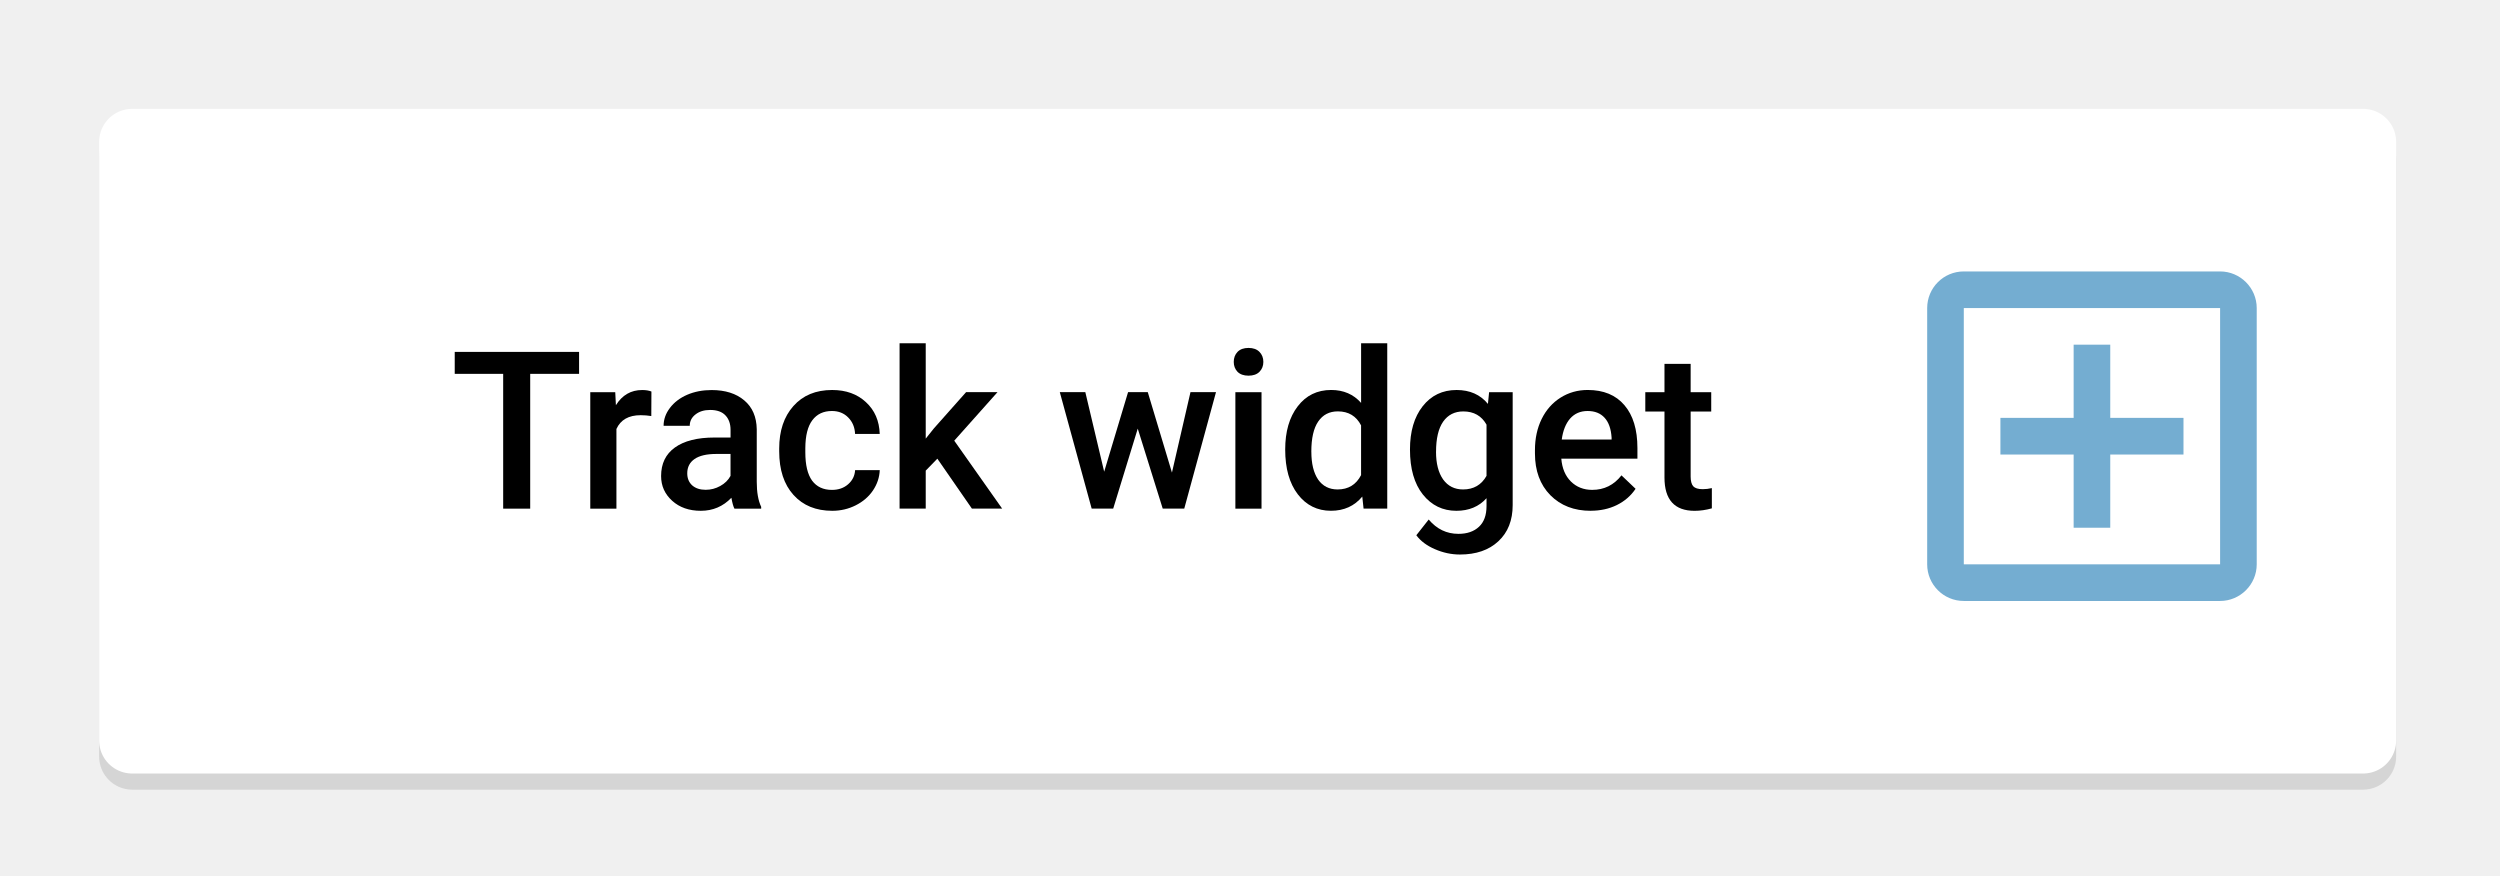
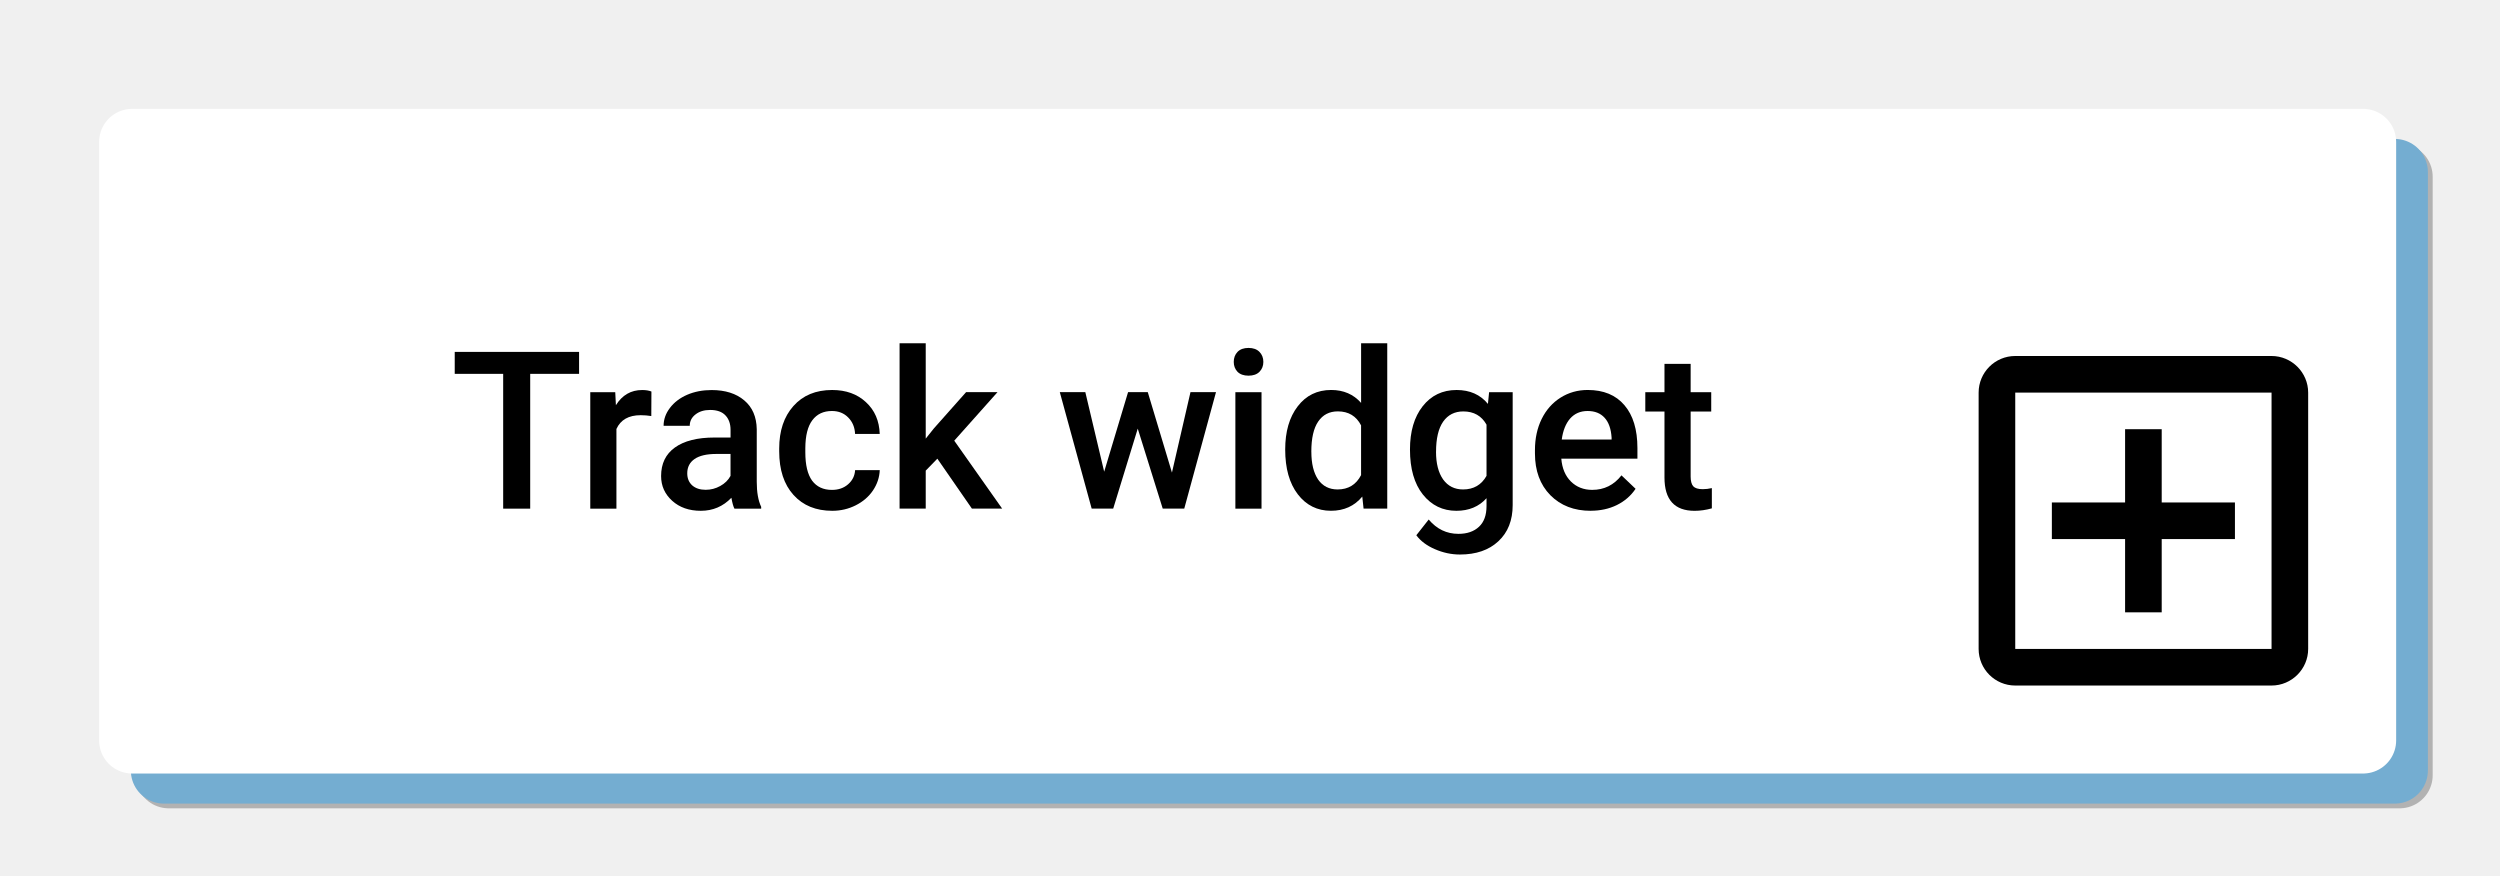
<svg xmlns="http://www.w3.org/2000/svg" width="100mm" height="35mm" viewBox="0 0 100 35" version="1.1" id="svg8" enable-background="new">
  <defs id="defs2">
    <marker orient="auto" refY="0.0" refX="0.0" id="Arrow1Lstart" style="overflow:visible">
      <path id="path819" d="M 0.0,0.0 L 5.0,-5.0 L -12.5,0.0 L 5.0,5.0 L 0.0,0.0 z " style="fill-rule:evenodd;stroke:none;stroke-width:1pt;stroke-opacity:1;fill:#000000;fill-opacity:0.502" transform="scale(0.8) translate(12.5,0)" />
    </marker>
    <filter style="color-interpolation-filters:sRGB" id="filter1242">
      <feBlend mode="darken" in2="BackgroundImage" id="feBlend1244" />
    </filter>
  </defs>
  <g id="layer2" style="display:inline">
-     <rect style="opacity:1;fill:none;fill-opacity:1;stroke:#d3d3d3;stroke-width:2.646;stroke-linecap:round;stroke-linejoin:round;stroke-miterlimit:4;stroke-dasharray:none;stroke-opacity:0.945;paint-order:fill markers stroke" id="rect1101-3" width="89.235" height="23.941" x="5.288" y="6.322" />
+     <rect style="opacity:1;fill:none;fill-opacity:1;stroke:#000000;stroke-width:2.646;stroke-linecap:round;stroke-linejoin:round;stroke-miterlimit:4;stroke-dasharray:none;stroke-opacity:0.26;paint-order:fill markers stroke" id="rect1101-3" width="89.235" height="23.941" x="6.749" y="7.069" />
+     <rect y="6.88" x="6.557" height="23.941" width="89.235" id="rect846" style="opacity:1;fill:none;fill-opacity:1;stroke:#74add1;stroke-width:2.646;stroke-linecap:round;stroke-linejoin:round;stroke-miterlimit:4;stroke-dasharray:none;stroke-opacity:1;paint-order:fill markers stroke" />
  </g>
  <g id="layer1" transform="translate(0,-262)" style="display:inline">
    <rect style="opacity:1;fill:#ffffff;fill-opacity:1;stroke:#ffffff;stroke-width:2.646;stroke-linecap:round;stroke-linejoin:round;stroke-miterlimit:4;stroke-dasharray:none;stroke-opacity:1;paint-order:fill markers stroke" id="rect1101" width="89.235" height="23.941" x="5.288" y="267.677" />
  </g>
  <g id="layer3" style="display:inline;opacity:1;filter:url(#filter1242)">
-     <g id="g1224" transform="matrix(0.732305,0,0,0.732305,74.89028,8.66039)" style="stroke:none;stroke-opacity:0.985">
+     <g id="g1224" transform="matrix(0.732305,0,0,0.732305,76.94826,12.04294)" style="stroke:none;stroke-opacity:0.985">
      <path id="path1210" d="M 0,0 H 24 V 24 H 0 Z" style="fill:none;stroke:none;stroke-opacity:0.985" />
-       <path id="path1212" d="M 19,3 H 5 C 3.89,3 3,3.9 3,5 v 14 c 0,1.1 0.89,2 2,2 h 14 c 1.1,0 2,-0.9 2,-2 V 5 C 21,3.9 20.1,3 19,3 Z m 0,16 H 5 V 5 h 14 z m -8,-2 h 2 v -4 h 4 V 11 H 13 V 7 h -2 v 4 H 7 v 2 h 4 z" style="fill:#74add1;fill-opacity:1;stroke:none;stroke-opacity:0.985" />
+       <path id="path1212" d="M 19,3 H 5 C 3.89,3 3,3.9 3,5 v 14 c 0,1.1 0.89,2 2,2 h 14 c 1.1,0 2,-0.9 2,-2 V 5 C 21,3.9 20.1,3 19,3 Z m 0,16 H 5 V 5 h 14 z m -8,-2 h 2 v -4 h 4 V 11 H 13 V 7 h -2 v 4 H 7 v 2 h 4 z" style="fill:#000000;fill-opacity:1;stroke:none;stroke-opacity:0.985" />
    </g>
    <g aria-label="Track widget" style="font-style:normal;font-variant:normal;font-weight:500;font-stretch:normal;font-size:8.819px;line-height:1.25;font-family:Roboto;-inkscape-font-specification:'Roboto, Medium';font-variant-ligatures:normal;font-variant-caps:normal;font-variant-numeric:normal;font-feature-settings:normal;text-align:start;letter-spacing:0px;word-spacing:0px;writing-mode:lr-tb;text-anchor:start;fill:#000000;fill-opacity:1;stroke:none;stroke-width:0.265" id="text1232">
      <path d="m 23.163,14.954 h -1.955 v 5.392 h -1.081 v -5.392 h -1.938 v -0.878 h 4.974 z" style="font-style:normal;font-variant:normal;font-weight:500;font-stretch:normal;font-size:8.819px;font-family:Roboto;-inkscape-font-specification:'Roboto, Medium';font-variant-ligatures:normal;font-variant-caps:normal;font-variant-numeric:normal;font-feature-settings:normal;text-align:start;writing-mode:lr-tb;text-anchor:start;stroke-width:0.265" id="path863" />
      <path d="m 26.052,16.642 q -0.207,-0.034 -0.426,-0.034 -0.719,0 -0.969,0.551 v 3.187 h -1.046 v -4.659 h 0.999 l 0.026,0.521 q 0.379,-0.607 1.051,-0.607 0.224,0 0.37,0.06 z" style="font-style:normal;font-variant:normal;font-weight:500;font-stretch:normal;font-size:8.819px;font-family:Roboto;-inkscape-font-specification:'Roboto, Medium';font-variant-ligatures:normal;font-variant-caps:normal;font-variant-numeric:normal;font-feature-settings:normal;text-align:start;writing-mode:lr-tb;text-anchor:start;stroke-width:0.265" id="path865" />
      <path d="m 29.377,20.346 q -0.069,-0.133 -0.121,-0.435 -0.5,0.521 -1.223,0.521 -0.702,0 -1.145,-0.4 -0.444,-0.4 -0.444,-0.99 0,-0.745 0.551,-1.141 0.556,-0.4 1.585,-0.4 h 0.642 v -0.306 q 0,-0.362 -0.202,-0.577 -0.202,-0.22 -0.616,-0.22 -0.357,0 -0.586,0.181 -0.228,0.177 -0.228,0.452 h -1.046 q 0,-0.383 0.254,-0.715 0.254,-0.336 0.689,-0.525 0.439,-0.189 0.978,-0.189 0.818,0 1.305,0.413 0.487,0.409 0.5,1.154 v 2.102 q 0,0.629 0.177,1.003 v 0.073 z m -1.15,-0.754 q 0.31,0 0.581,-0.151 0.276,-0.151 0.413,-0.405 v -0.878 h -0.564 q -0.581,0 -0.874,0.202 -0.293,0.202 -0.293,0.573 0,0.301 0.198,0.482 0.202,0.177 0.538,0.177 z" style="font-style:normal;font-variant:normal;font-weight:500;font-stretch:normal;font-size:8.819px;font-family:Roboto;-inkscape-font-specification:'Roboto, Medium';font-variant-ligatures:normal;font-variant-caps:normal;font-variant-numeric:normal;font-feature-settings:normal;text-align:start;writing-mode:lr-tb;text-anchor:start;stroke-width:0.265" id="path867" />
      <path d="m 33.278,19.596 q 0.392,0 0.65,-0.228 0.258,-0.228 0.276,-0.564 h 0.986 q -0.017,0.435 -0.271,0.814 -0.254,0.375 -0.689,0.594 -0.435,0.22 -0.939,0.22 -0.978,0 -1.55,-0.633 -0.573,-0.633 -0.573,-1.748 v -0.108 q 0,-1.064 0.568,-1.701 0.568,-0.642 1.55,-0.642 0.831,0 1.352,0.487 0.525,0.482 0.551,1.27 h -0.986 q -0.017,-0.4 -0.276,-0.659 -0.254,-0.258 -0.65,-0.258 -0.508,0 -0.784,0.37 -0.276,0.366 -0.28,1.115 v 0.168 q 0,0.758 0.271,1.133 0.276,0.37 0.792,0.37 z" style="font-style:normal;font-variant:normal;font-weight:500;font-stretch:normal;font-size:8.819px;font-family:Roboto;-inkscape-font-specification:'Roboto, Medium';font-variant-ligatures:normal;font-variant-caps:normal;font-variant-numeric:normal;font-feature-settings:normal;text-align:start;writing-mode:lr-tb;text-anchor:start;stroke-width:0.265" id="path869" />
      <path d="m 37.494,18.347 -0.465,0.478 v 1.52 h -1.046 v -6.615 h 1.046 v 3.815 l 0.327,-0.409 1.288,-1.451 h 1.257 l -1.731,1.942 1.916,2.717 h -1.21 z" style="font-style:normal;font-variant:normal;font-weight:500;font-stretch:normal;font-size:8.819px;font-family:Roboto;-inkscape-font-specification:'Roboto, Medium';font-variant-ligatures:normal;font-variant-caps:normal;font-variant-numeric:normal;font-feature-settings:normal;text-align:start;writing-mode:lr-tb;text-anchor:start;stroke-width:0.265" id="path871" />
      <path d="m 46.878,18.903 0.741,-3.217 h 1.021 l -1.27,4.659 h -0.861 l -0.999,-3.2 -0.982,3.2 h -0.861 l -1.275,-4.659 h 1.021 l 0.754,3.182 0.956,-3.182 h 0.788 z" style="font-style:normal;font-variant:normal;font-weight:500;font-stretch:normal;font-size:8.819px;font-family:Roboto;-inkscape-font-specification:'Roboto, Medium';font-variant-ligatures:normal;font-variant-caps:normal;font-variant-numeric:normal;font-feature-settings:normal;text-align:start;writing-mode:lr-tb;text-anchor:start;stroke-width:0.265" id="path873" />
      <path d="m 50.461,20.346 h -1.046 v -4.659 h 1.046 z m -1.111,-5.87 q 0,-0.241 0.151,-0.4 0.155,-0.159 0.439,-0.159 0.284,0 0.439,0.159 0.155,0.159 0.155,0.4 0,0.237 -0.155,0.396 -0.155,0.155 -0.439,0.155 -0.284,0 -0.439,-0.155 -0.151,-0.159 -0.151,-0.396 z" style="font-style:normal;font-variant:normal;font-weight:500;font-stretch:normal;font-size:8.819px;font-family:Roboto;-inkscape-font-specification:'Roboto, Medium';font-variant-ligatures:normal;font-variant-caps:normal;font-variant-numeric:normal;font-feature-settings:normal;text-align:start;writing-mode:lr-tb;text-anchor:start;stroke-width:0.265" id="path875" />
      <path d="m 51.408,17.981 q 0,-1.077 0.5,-1.727 0.5,-0.655 1.339,-0.655 0.741,0 1.197,0.517 v -2.386 h 1.046 v 6.615 H 54.543 l -0.052,-0.482 q -0.469,0.568 -1.253,0.568 -0.818,0 -1.326,-0.659 -0.504,-0.659 -0.504,-1.791 z m 1.046,0.09 q 0,0.711 0.271,1.111 0.276,0.396 0.779,0.396 0.642,0 0.939,-0.573 v -1.99 q -0.289,-0.56 -0.93,-0.56 -0.508,0 -0.784,0.405 -0.276,0.4 -0.276,1.21 z" style="font-style:normal;font-variant:normal;font-weight:500;font-stretch:normal;font-size:8.819px;font-family:Roboto;-inkscape-font-specification:'Roboto, Medium';font-variant-ligatures:normal;font-variant-caps:normal;font-variant-numeric:normal;font-feature-settings:normal;text-align:start;writing-mode:lr-tb;text-anchor:start;stroke-width:0.265" id="path877" />
      <path d="m 56.399,17.981 q 0,-1.085 0.508,-1.731 0.512,-0.65 1.357,-0.65 0.797,0 1.253,0.556 l 0.047,-0.469 h 0.943 v 4.517 q 0,0.917 -0.573,1.447 -0.568,0.53 -1.537,0.53 -0.512,0 -1.003,-0.215 -0.487,-0.211 -0.741,-0.556 l 0.495,-0.629 q 0.482,0.573 1.189,0.573 0.521,0 0.823,-0.284 0.301,-0.28 0.301,-0.827 V 19.928 q -0.452,0.504 -1.206,0.504 -0.818,0 -1.339,-0.65 -0.517,-0.65 -0.517,-1.8 z m 1.042,0.09 q 0,0.702 0.284,1.107 0.289,0.4 0.797,0.4 0.633,0 0.939,-0.543 V 16.987 q -0.297,-0.53 -0.93,-0.53 -0.517,0 -0.805,0.409 -0.284,0.409 -0.284,1.206 z" style="font-style:normal;font-variant:normal;font-weight:500;font-stretch:normal;font-size:8.819px;font-family:Roboto;-inkscape-font-specification:'Roboto, Medium';font-variant-ligatures:normal;font-variant-caps:normal;font-variant-numeric:normal;font-feature-settings:normal;text-align:start;writing-mode:lr-tb;text-anchor:start;stroke-width:0.265" id="path879" />
      <path d="m 63.629,20.432 q -0.995,0 -1.615,-0.624 -0.616,-0.629 -0.616,-1.671 V 18.007 q 0,-0.698 0.267,-1.245 0.271,-0.551 0.758,-0.857 0.487,-0.306 1.085,-0.306 0.952,0 1.468,0.607 0.521,0.607 0.521,1.718 v 0.422 h -3.045 q 0.047,0.577 0.383,0.913 0.34,0.336 0.853,0.336 0.719,0 1.171,-0.581 l 0.564,0.538 q -0.28,0.418 -0.749,0.65 -0.465,0.228 -1.046,0.228 z m -0.125,-3.992 q -0.431,0 -0.698,0.301 -0.263,0.301 -0.336,0.84 h 1.994 v -0.078 q -0.034,-0.525 -0.28,-0.792 -0.245,-0.271 -0.68,-0.271 z" style="font-style:normal;font-variant:normal;font-weight:500;font-stretch:normal;font-size:8.819px;font-family:Roboto;-inkscape-font-specification:'Roboto, Medium';font-variant-ligatures:normal;font-variant-caps:normal;font-variant-numeric:normal;font-feature-settings:normal;text-align:start;writing-mode:lr-tb;text-anchor:start;stroke-width:0.265" id="path881" />
      <path d="m 67.626,14.554 v 1.133 h 0.823 v 0.775 h -0.823 v 2.601 q 0,0.267 0.103,0.388 0.108,0.116 0.379,0.116 0.181,0 0.366,-0.043 v 0.81 q -0.357,0.099 -0.689,0.099 -1.206,0 -1.206,-1.331 v -2.64 h -0.767 v -0.775 h 0.767 v -1.133 z" style="font-style:normal;font-variant:normal;font-weight:500;font-stretch:normal;font-size:8.819px;font-family:Roboto;-inkscape-font-specification:'Roboto, Medium';font-variant-ligatures:normal;font-variant-caps:normal;font-variant-numeric:normal;font-feature-settings:normal;text-align:start;writing-mode:lr-tb;text-anchor:start;stroke-width:0.265" id="path883" />
    </g>
  </g>
  <g id="layer4" style="display:none;opacity:1">
    <text id="text835" y="20.346" x="17.995" style="font-style:normal;font-variant:normal;font-weight:500;font-stretch:normal;font-size:8.819px;line-height:1.25;font-family:Roboto;-inkscape-font-specification:'Roboto, Medium';font-variant-ligatures:normal;font-variant-caps:normal;font-variant-numeric:normal;font-feature-settings:normal;text-align:start;letter-spacing:0px;word-spacing:0px;writing-mode:lr-tb;text-anchor:start;opacity:1;fill:#000000;fill-opacity:1;stroke:none;stroke-width:0.265;filter:url(#filter1242)" xml:space="preserve">
      <tspan style="font-style:normal;font-variant:normal;font-weight:500;font-stretch:normal;font-size:8.819px;font-family:Roboto;-inkscape-font-specification:'Roboto, Medium';font-variant-ligatures:normal;font-variant-caps:normal;font-variant-numeric:normal;font-feature-settings:normal;text-align:start;writing-mode:lr-tb;text-anchor:start;stroke-width:0.265" y="20.346" x="17.995" id="tspan833">Track widget</tspan>
    </text>
  </g>
</svg>
